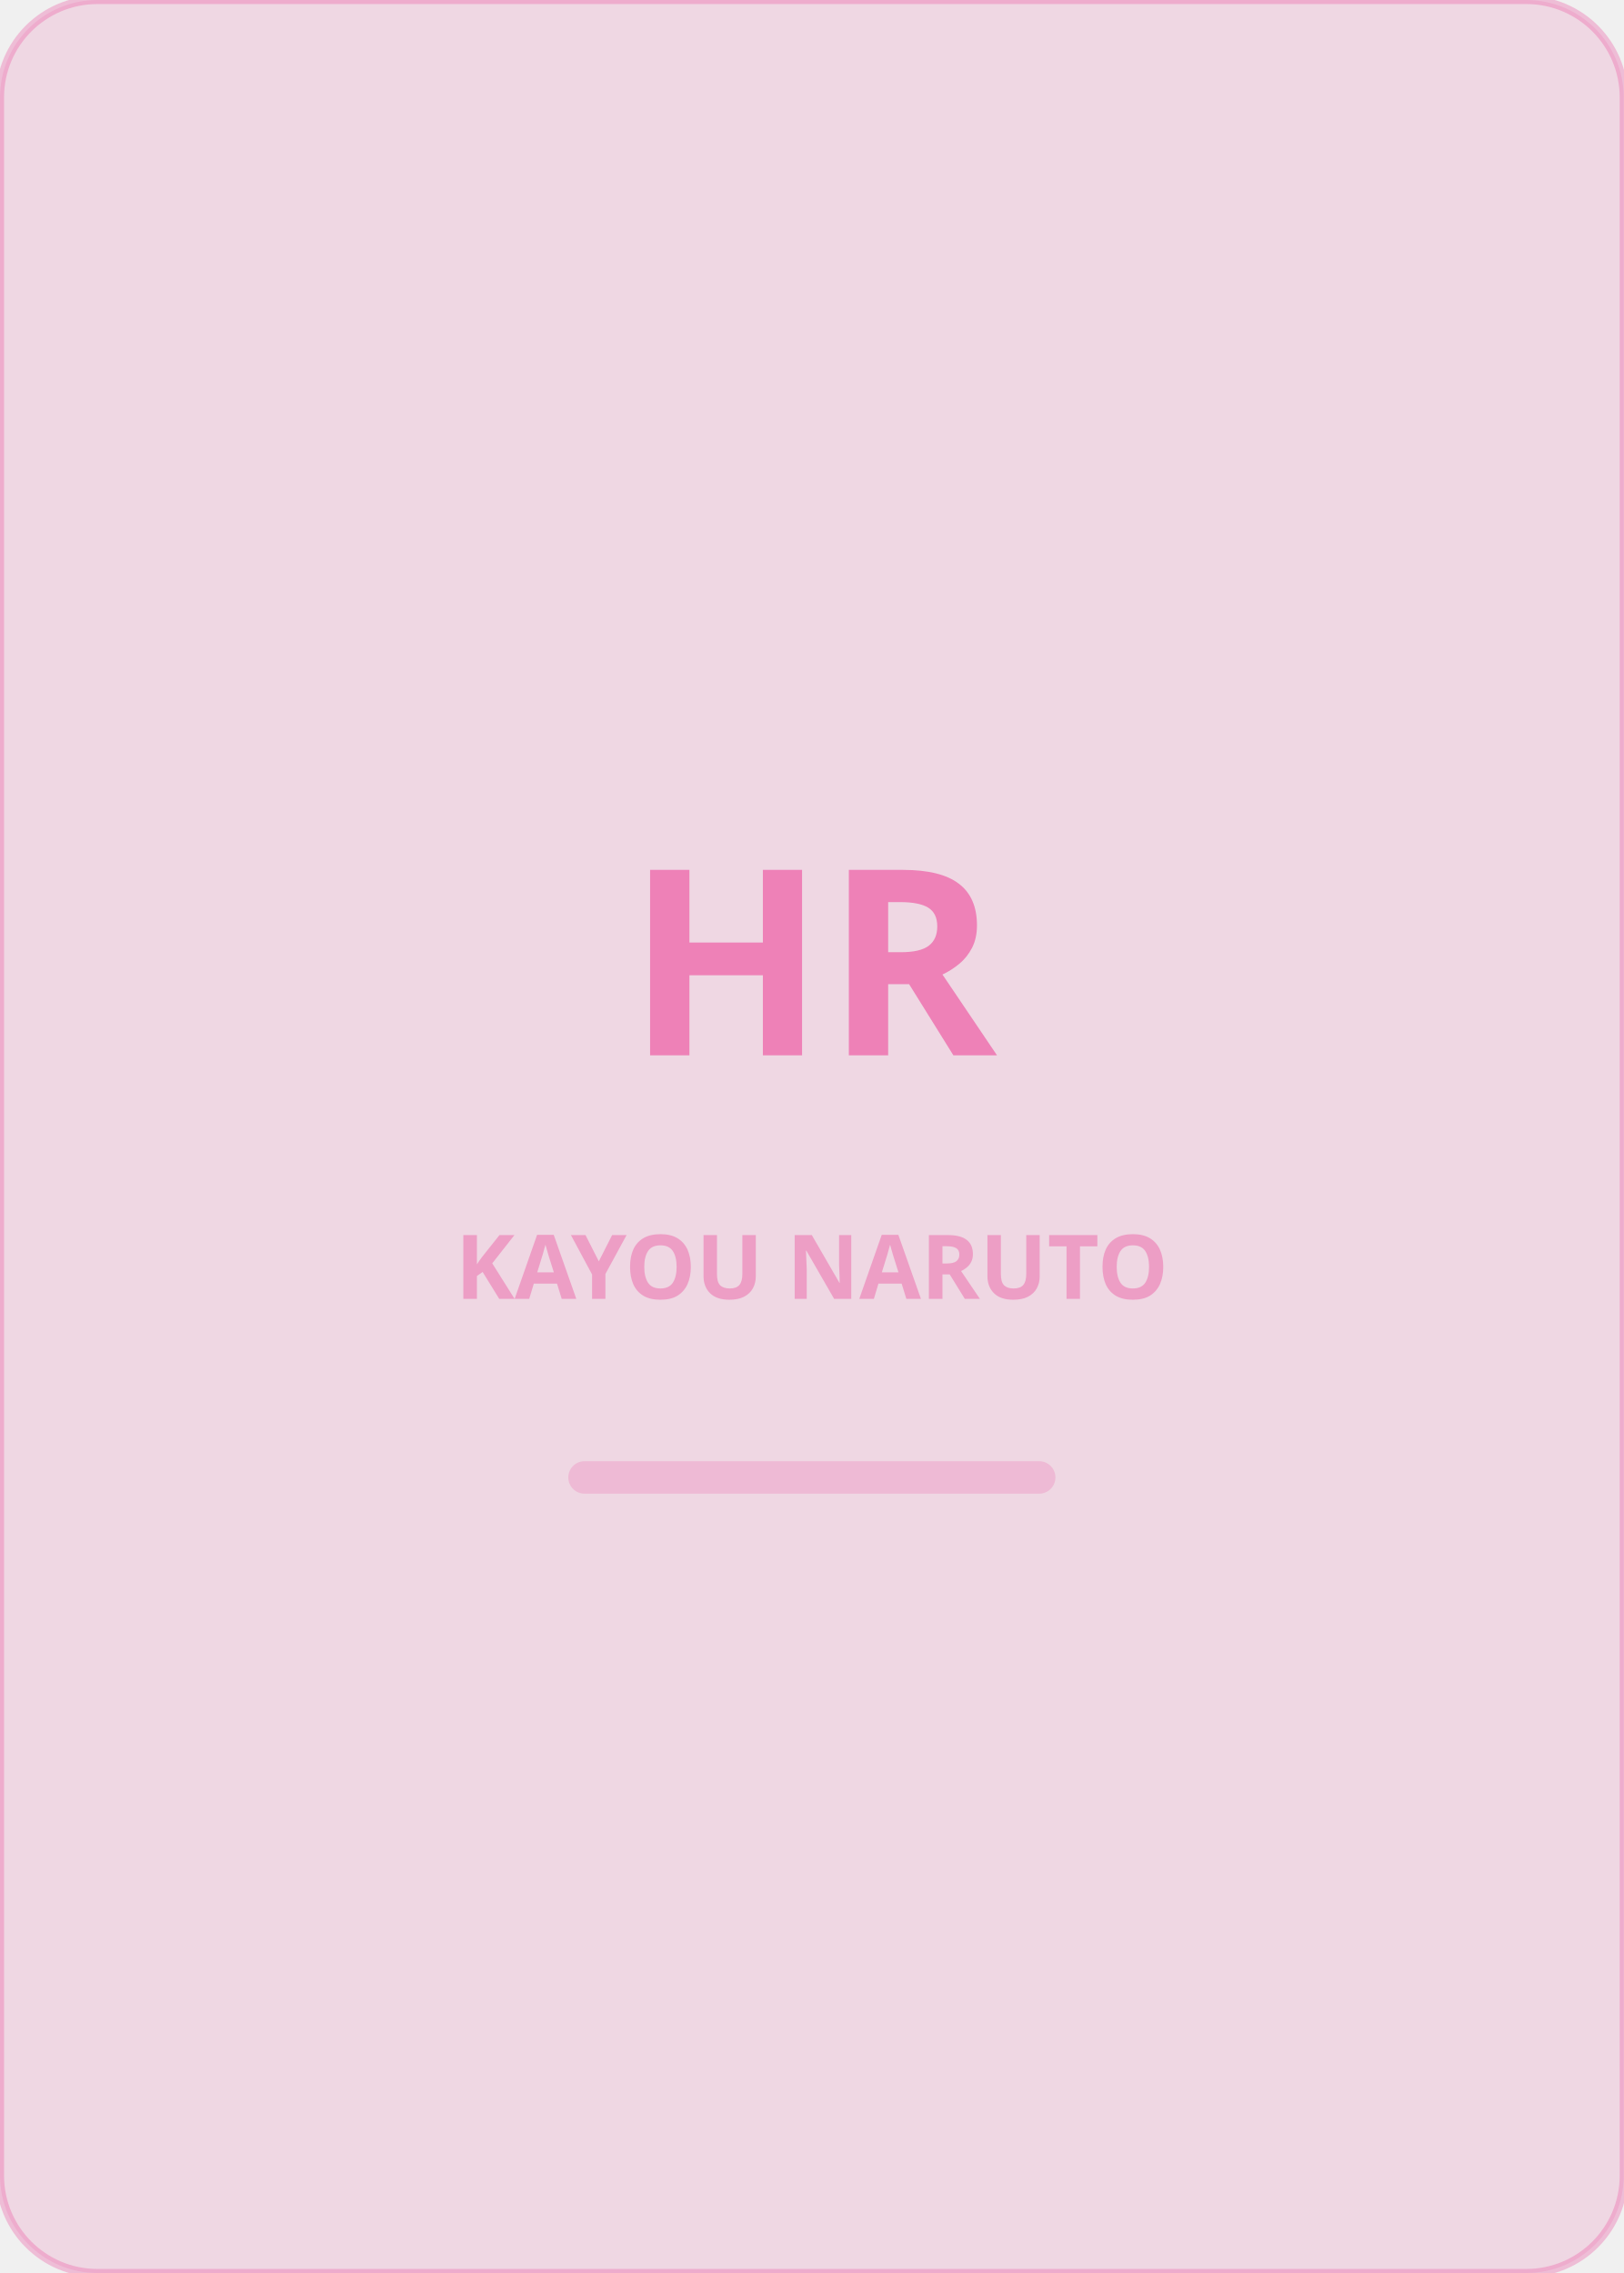
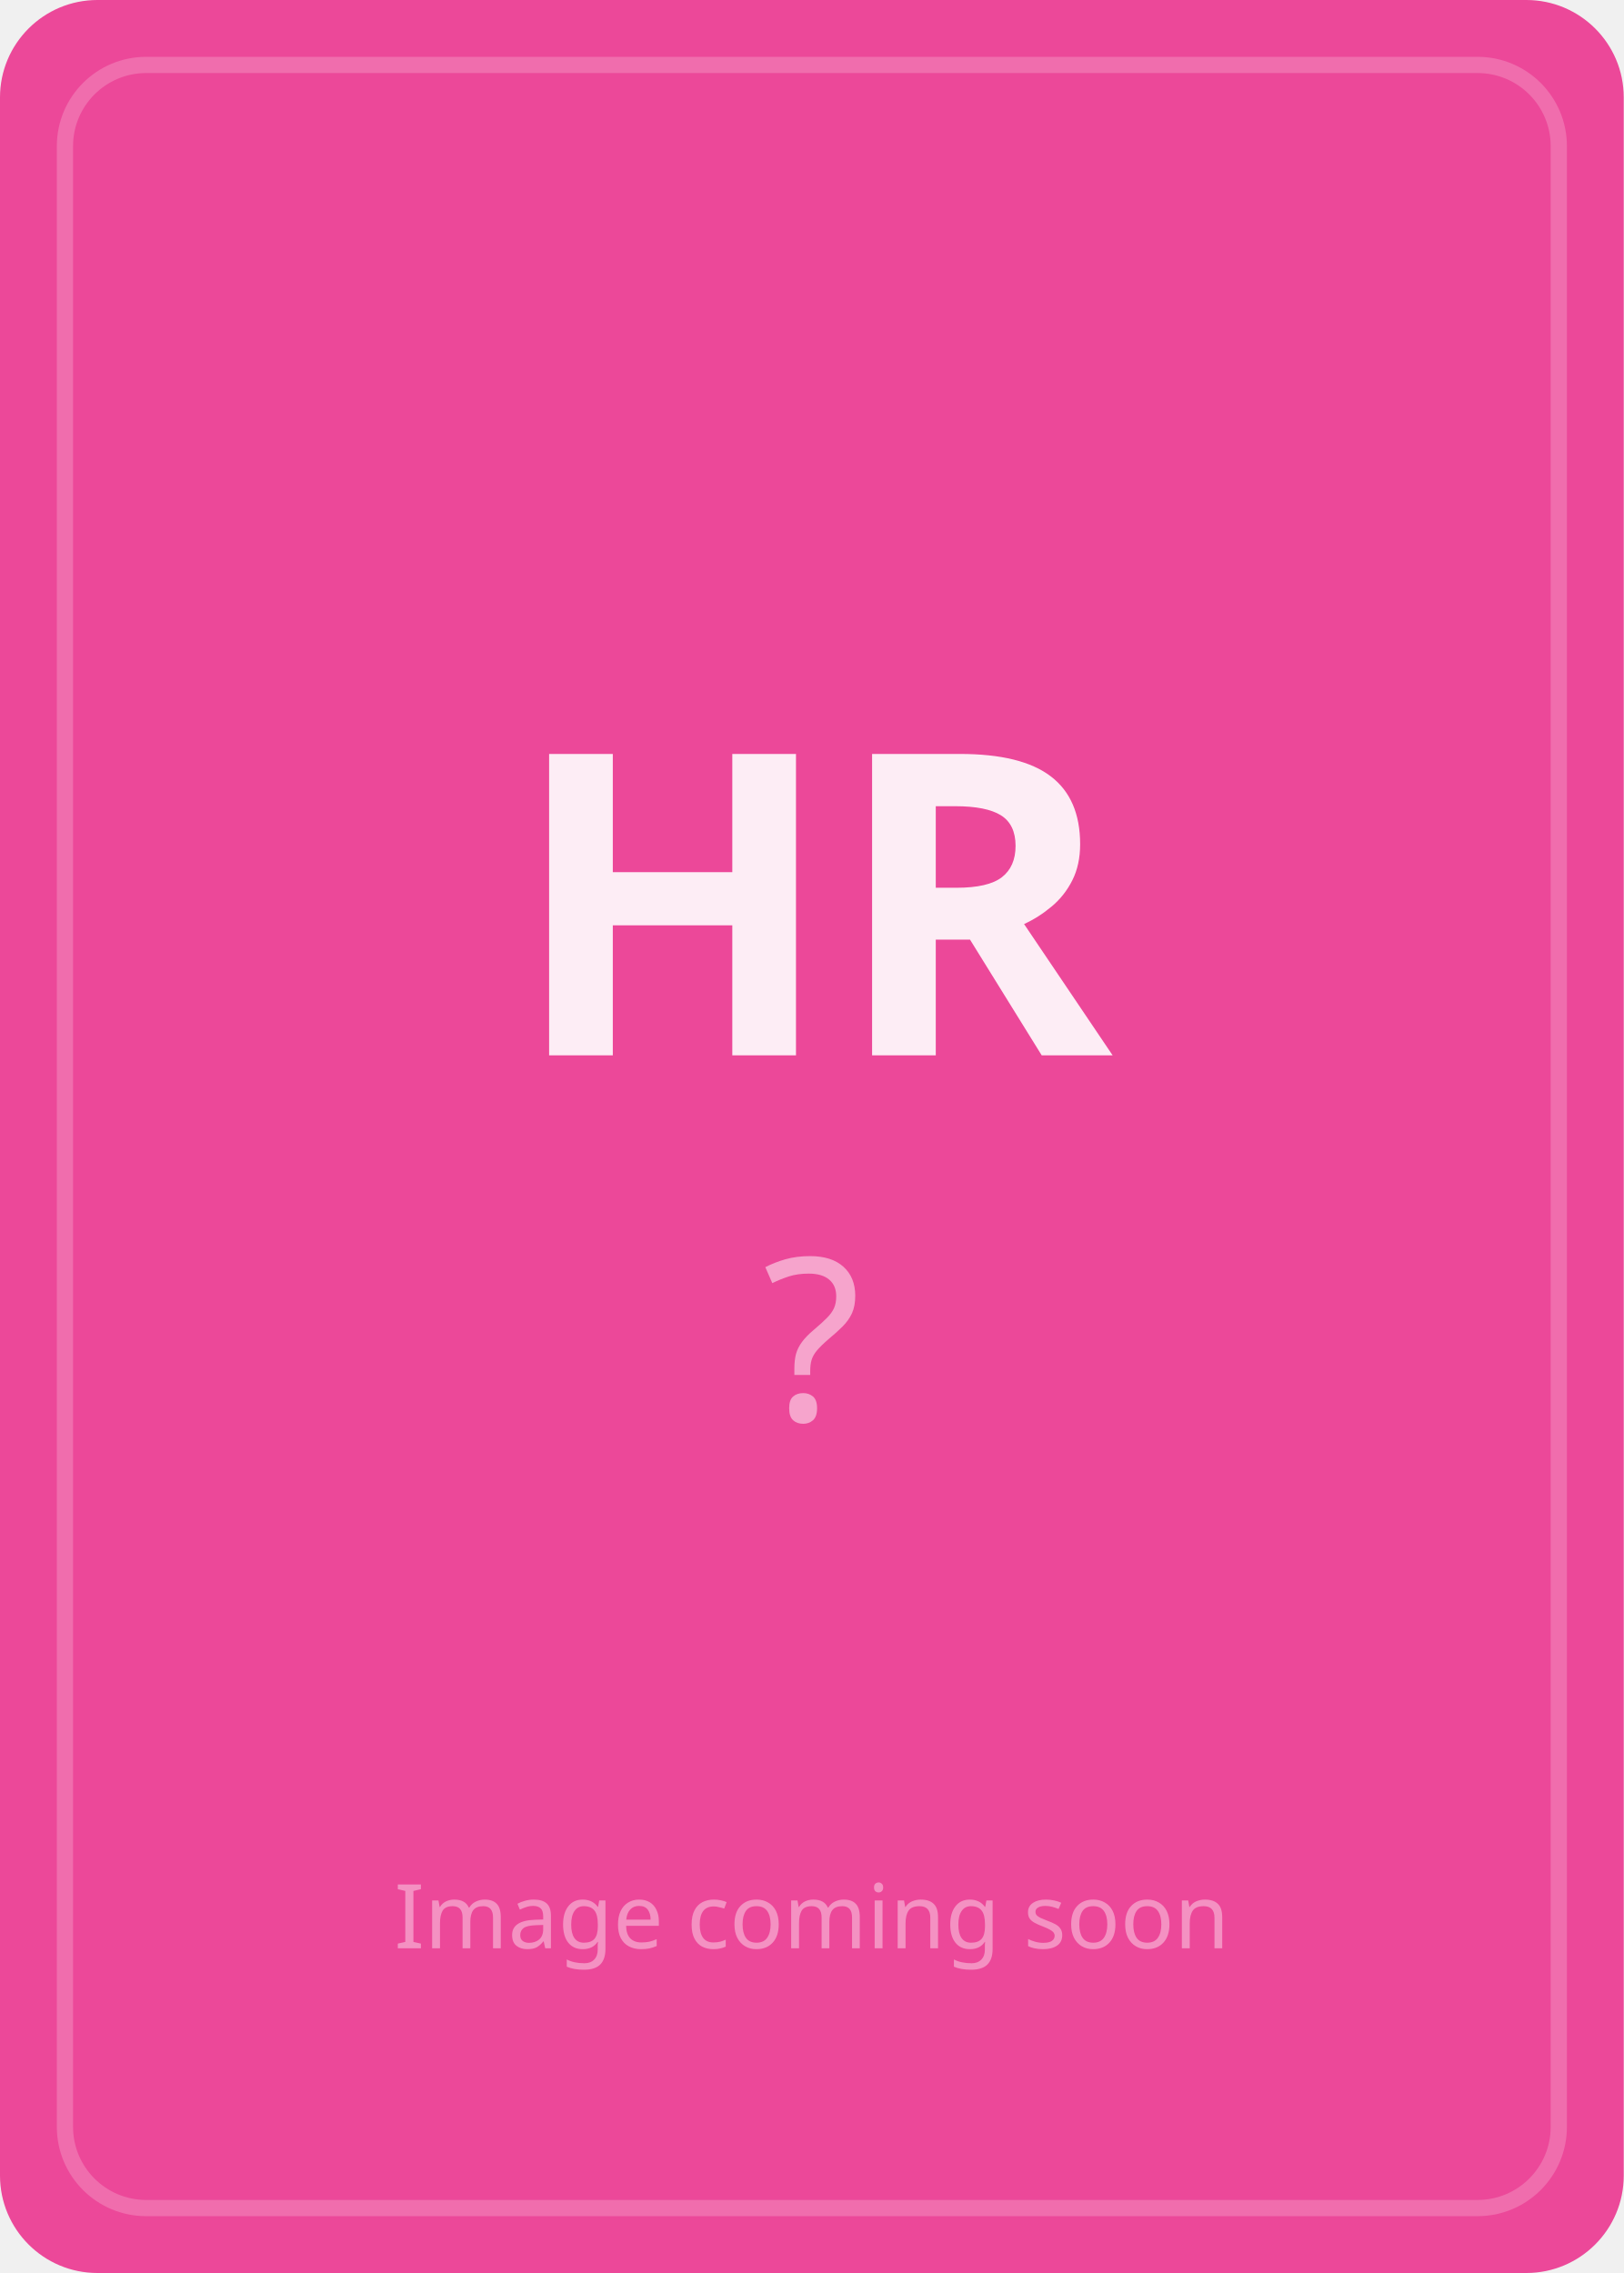
<svg xmlns="http://www.w3.org/2000/svg" width="200" height="280" viewBox="0 0 200 280">
-   <rect width="200" height="280" rx="12" fill="#ec4899" opacity="0.15" />
-   <rect width="200" height="280" rx="12" fill="none" stroke="#ec4899" stroke-width="1" opacity="0.3" />
-   <text x="100" y="130" text-anchor="middle" font-family="system-ui, sans-serif" font-weight="900" font-size="32" fill="#ec4899" opacity="0.6">HR</text>
-   <text x="100" y="160" text-anchor="middle" font-family="system-ui, sans-serif" font-weight="600" font-size="11" fill="#ec4899" opacity="0.4">KAYOU NARUTO</text>
-   <rect x="70" y="180" width="60" height="4" rx="2" fill="#ec4899" opacity="0.2" />
+   <rect width="200" height="280" rx="12" fill="#ec4899" />
+   <rect x="8" y="8" width="184" height="264" rx="10" fill="none" stroke="white" stroke-opacity="0.2" stroke-width="2" />
+   <text x="100" y="130" text-anchor="middle" font-family="Bangers, sans-serif" font-weight="bold" font-size="52" fill="white" opacity="0.9">HR</text>
+   <text x="100" y="175" text-anchor="middle" font-family="sans-serif" font-size="28" fill="white" opacity="0.5">?</text>
+   <text x="100" y="240" text-anchor="middle" font-family="sans-serif" font-size="11" fill="white" opacity="0.4">Image coming soon</text>
</svg>
